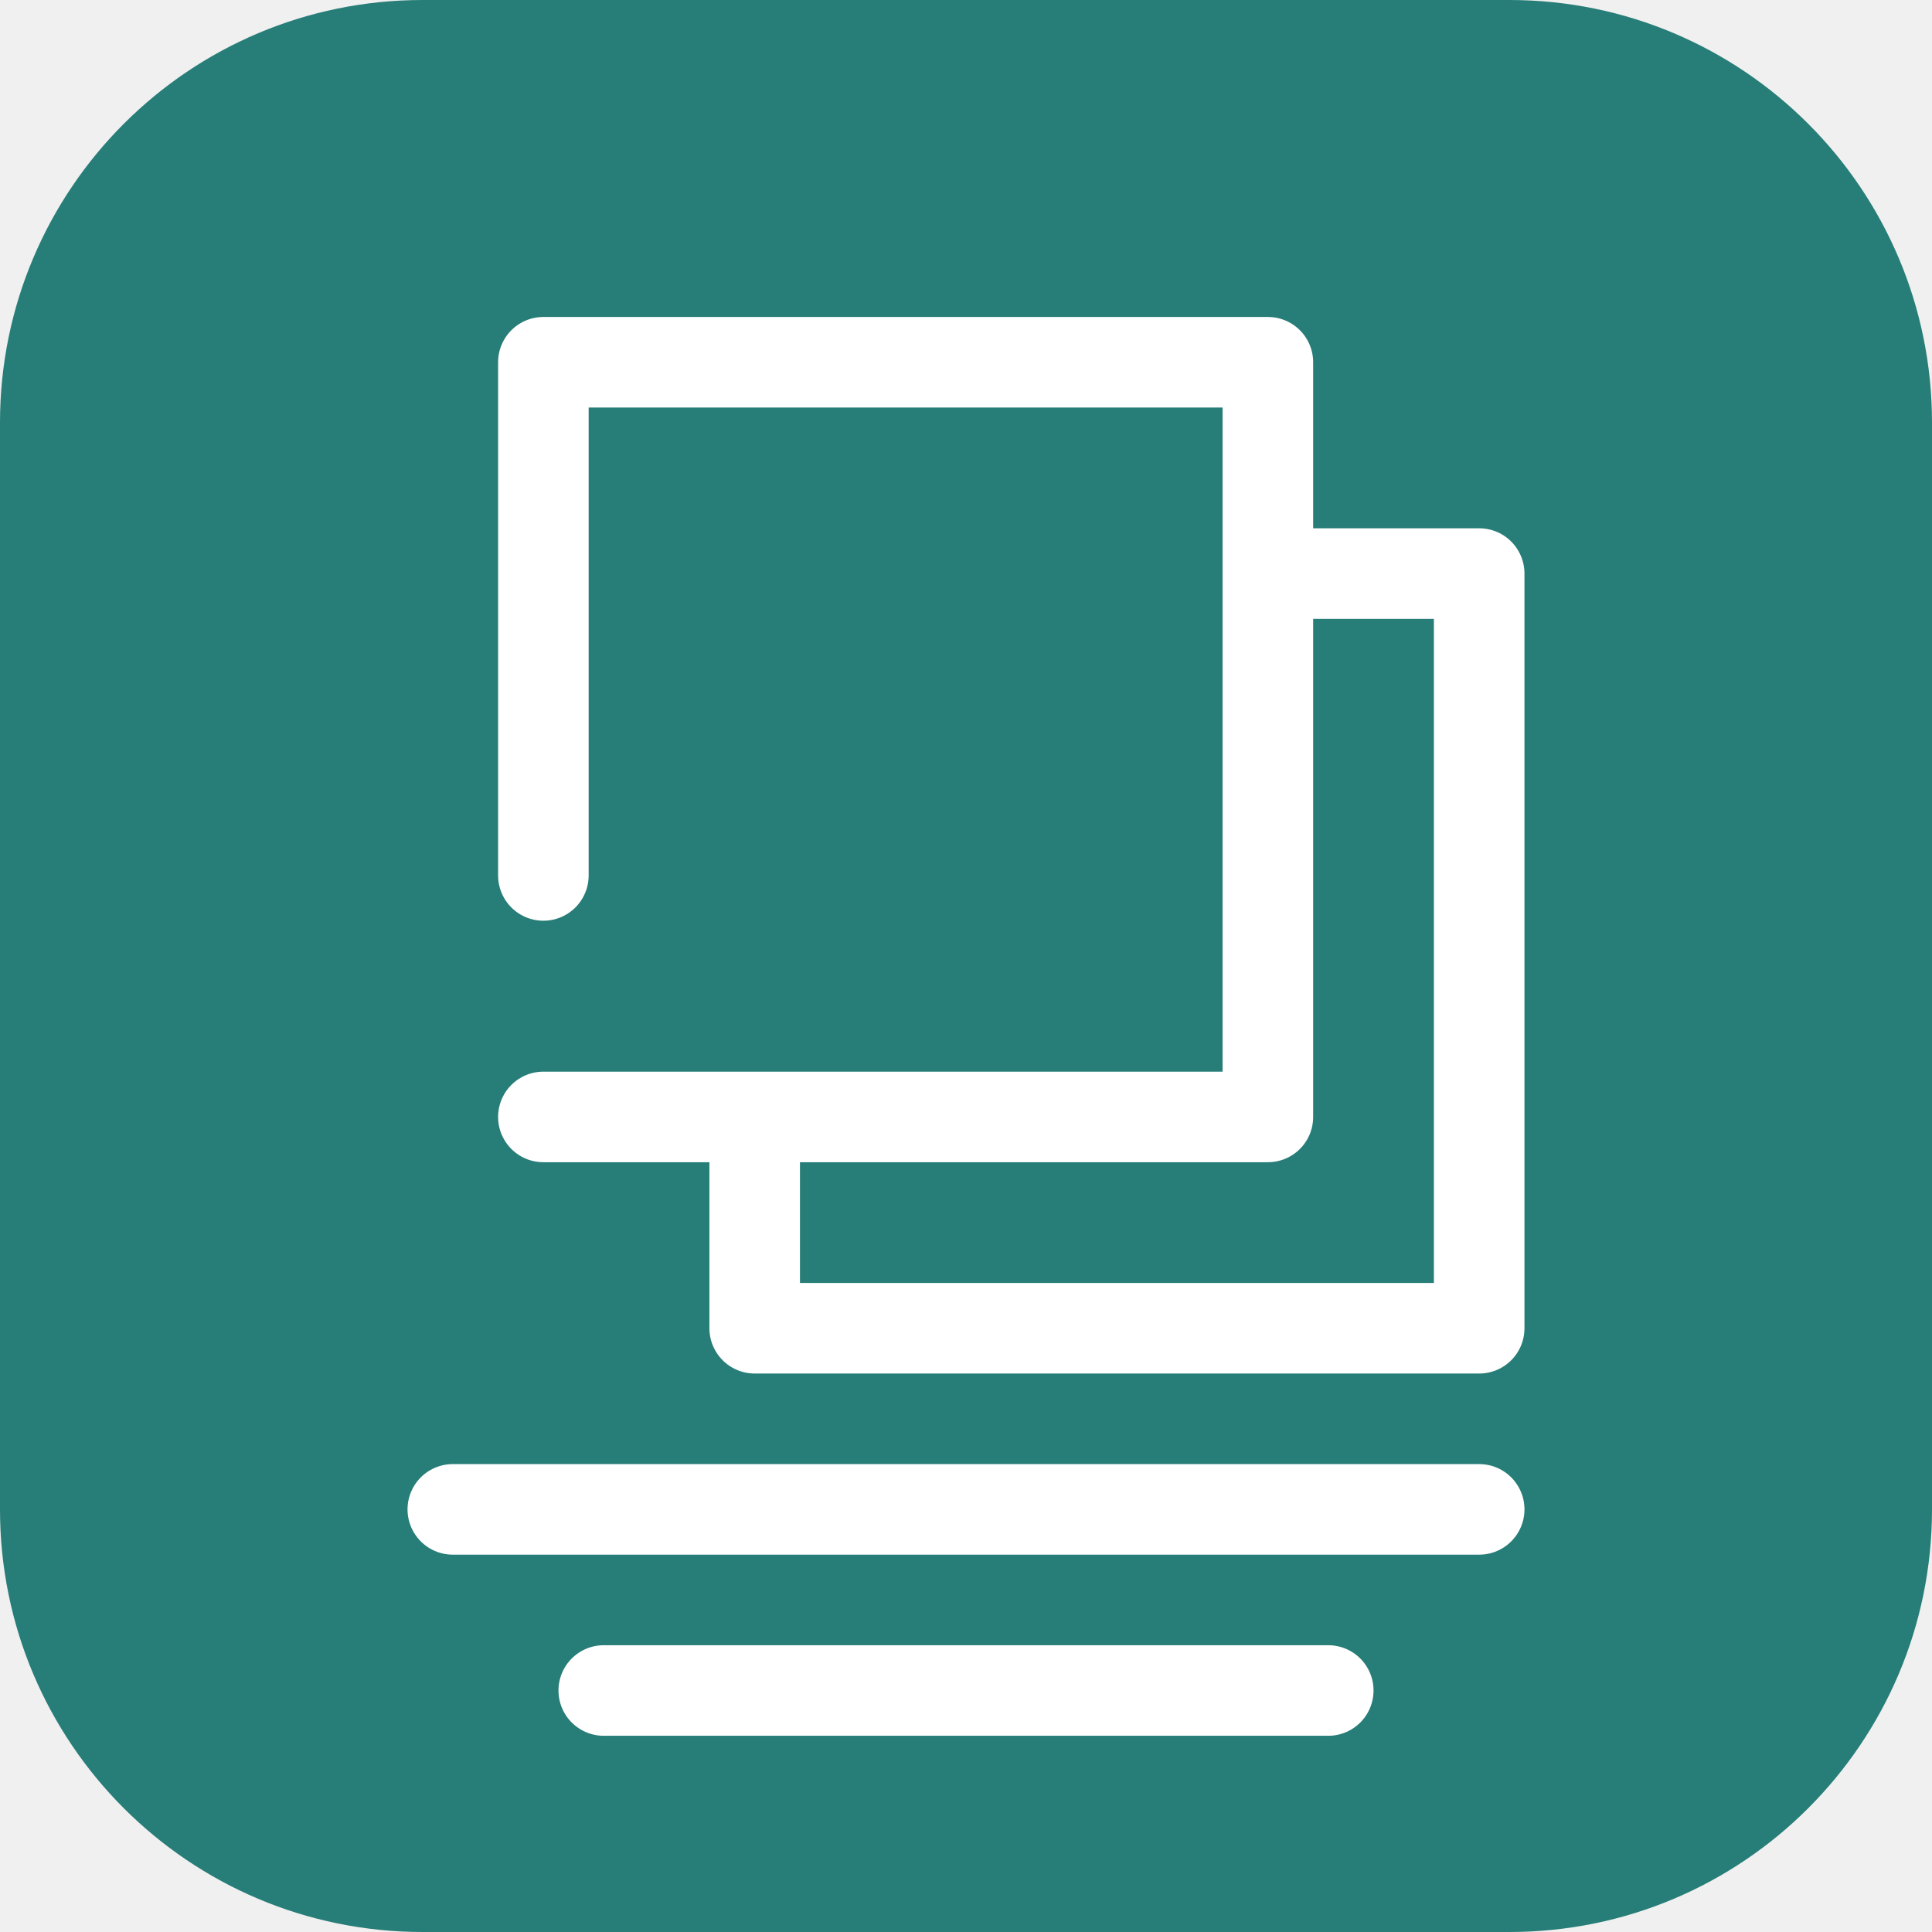
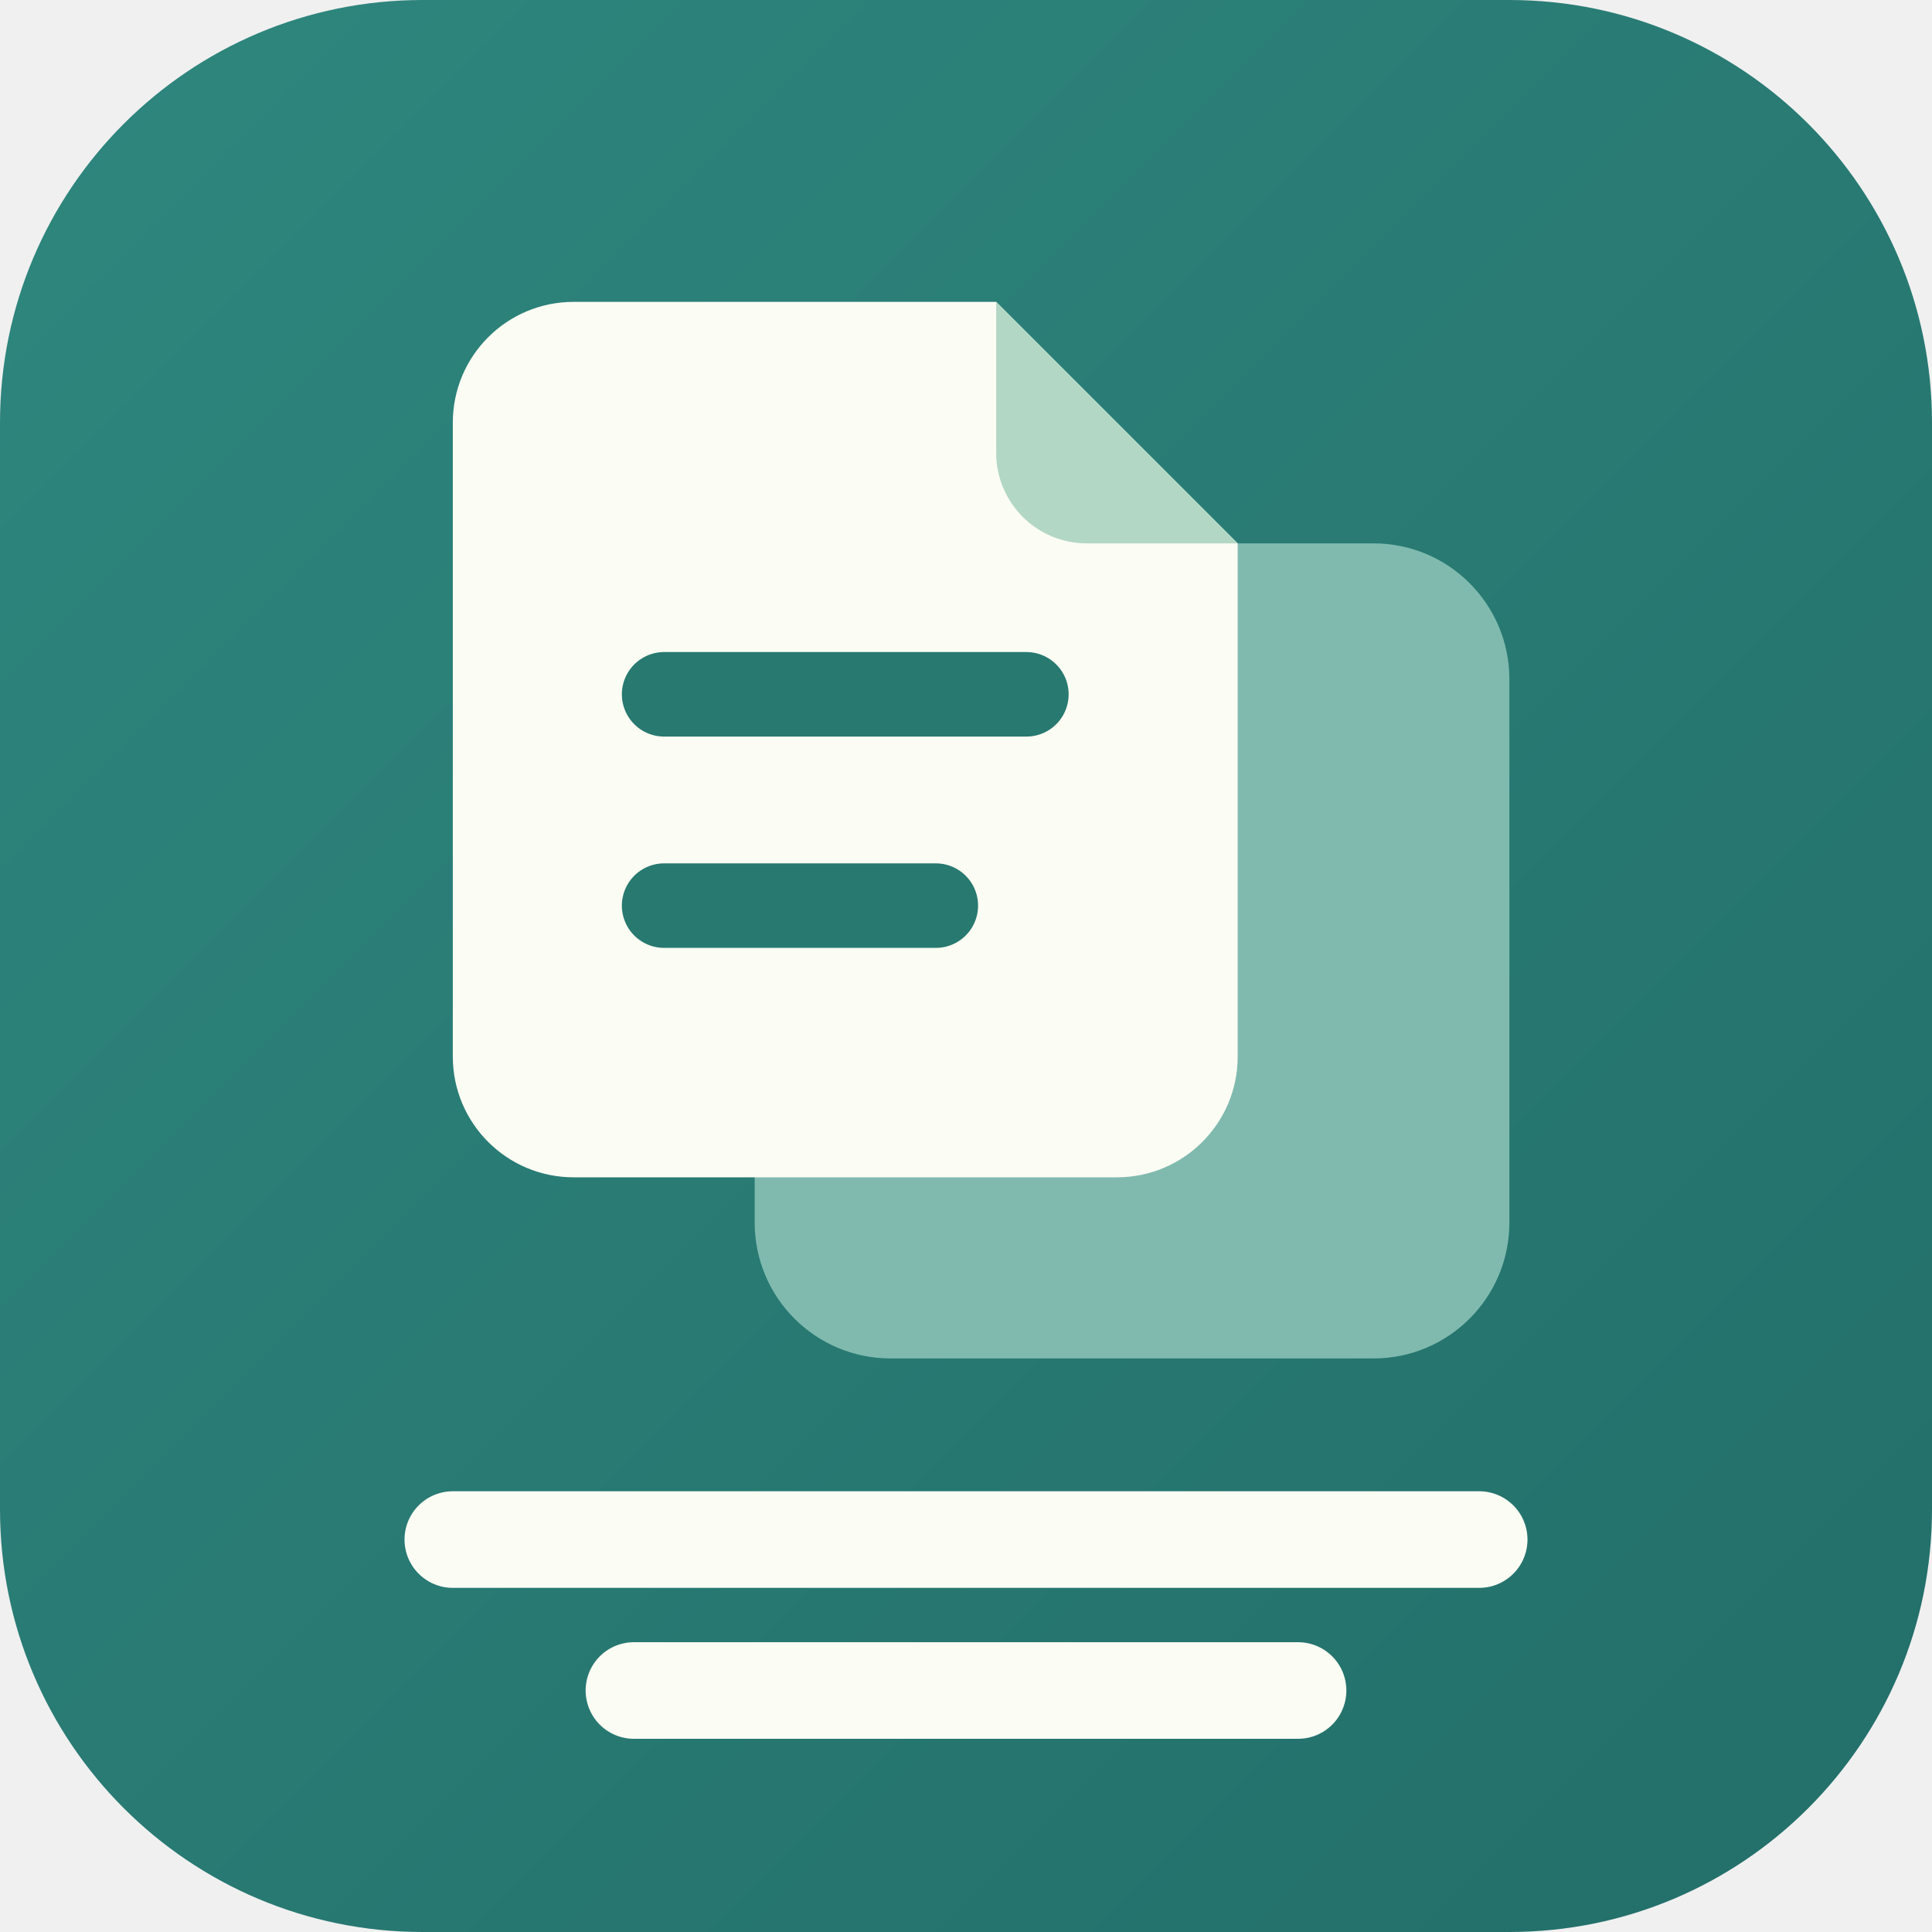
- <svg xmlns="http://www.w3.org/2000/svg" viewBox="0 0 64 64">
-   <rect width="64" height="64" rx="14" fill="#277d77" />
-   <g fill="none" stroke="#ffffff" stroke-width="3" stroke-linejoin="round" stroke-linecap="round">
-     <path d="M18 29V12h24v25H18 M42 19h7v25H25v-7 M15 50h34 M20 56h24" />
-   </g>
+ <svg xmlns="http://www.w3.org/2000/svg" width="256" height="256" viewBox="0 0 64 64" role="img" aria-labelledby="title">
+   <defs>
+     <linearGradient id="jade" x1="0" y1="0" x2="1" y2="1">
+       <stop stop-color="#2E877E" />
+       <stop offset="1" stop-color="#236E69" />
+     </linearGradient>
+   </defs>
+   <rect width="64" height="64" rx="14" fill="url(#jade)" />
+   <rect x="25" y="18" width="25" height="27" rx="4.5" fill="#80BAAF" />
+   <path d="M19 10h14l8 8v17a4 4 0 0 1-4 4H19a4 4 0 0 1-4-4V14a4 4 0 0 1 4-4Z" fill="#FBFCF4" />
+   <path d="M33 10v5a3 3 0 0 0 3 3h5Z" fill="#B2D7C5" />
+   <path d="M22 23h12m-12 7h9" stroke="#28796F" stroke-width="2.8" stroke-linecap="round" />
+   <path d="M15 51h34m-28 5h22" stroke="#FBFCF4" stroke-width="3.2" stroke-linecap="round" />
</svg>
